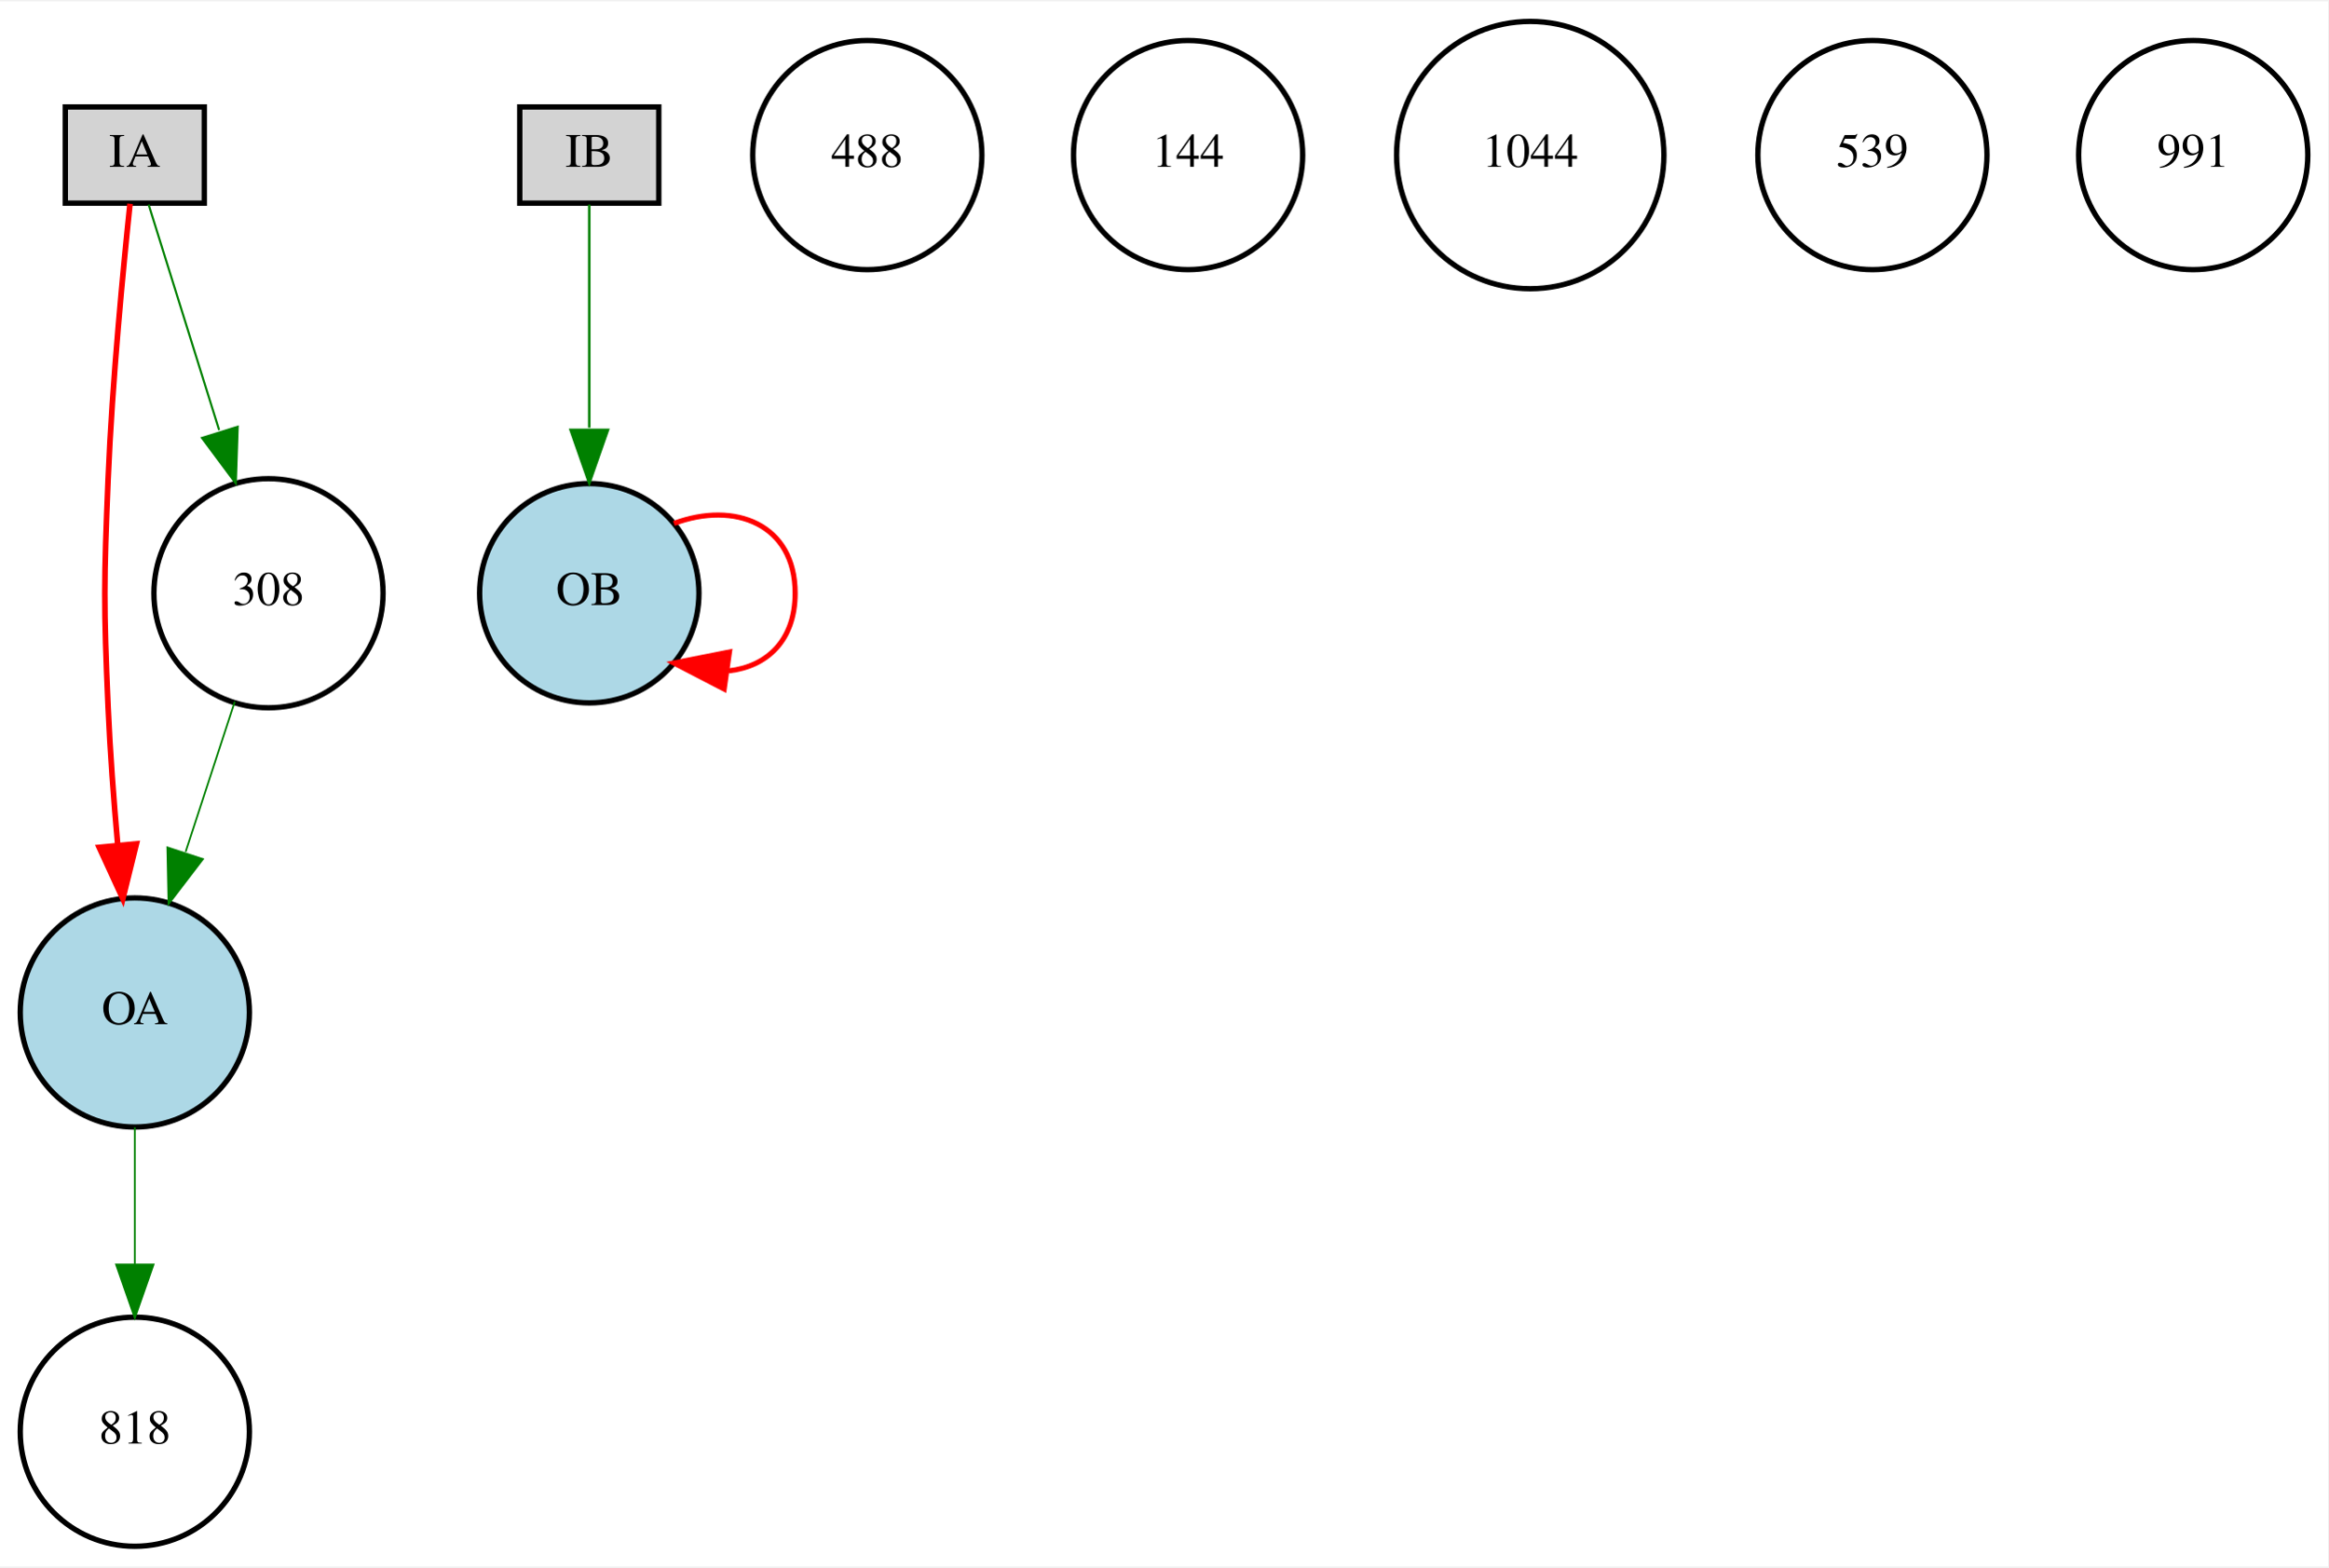
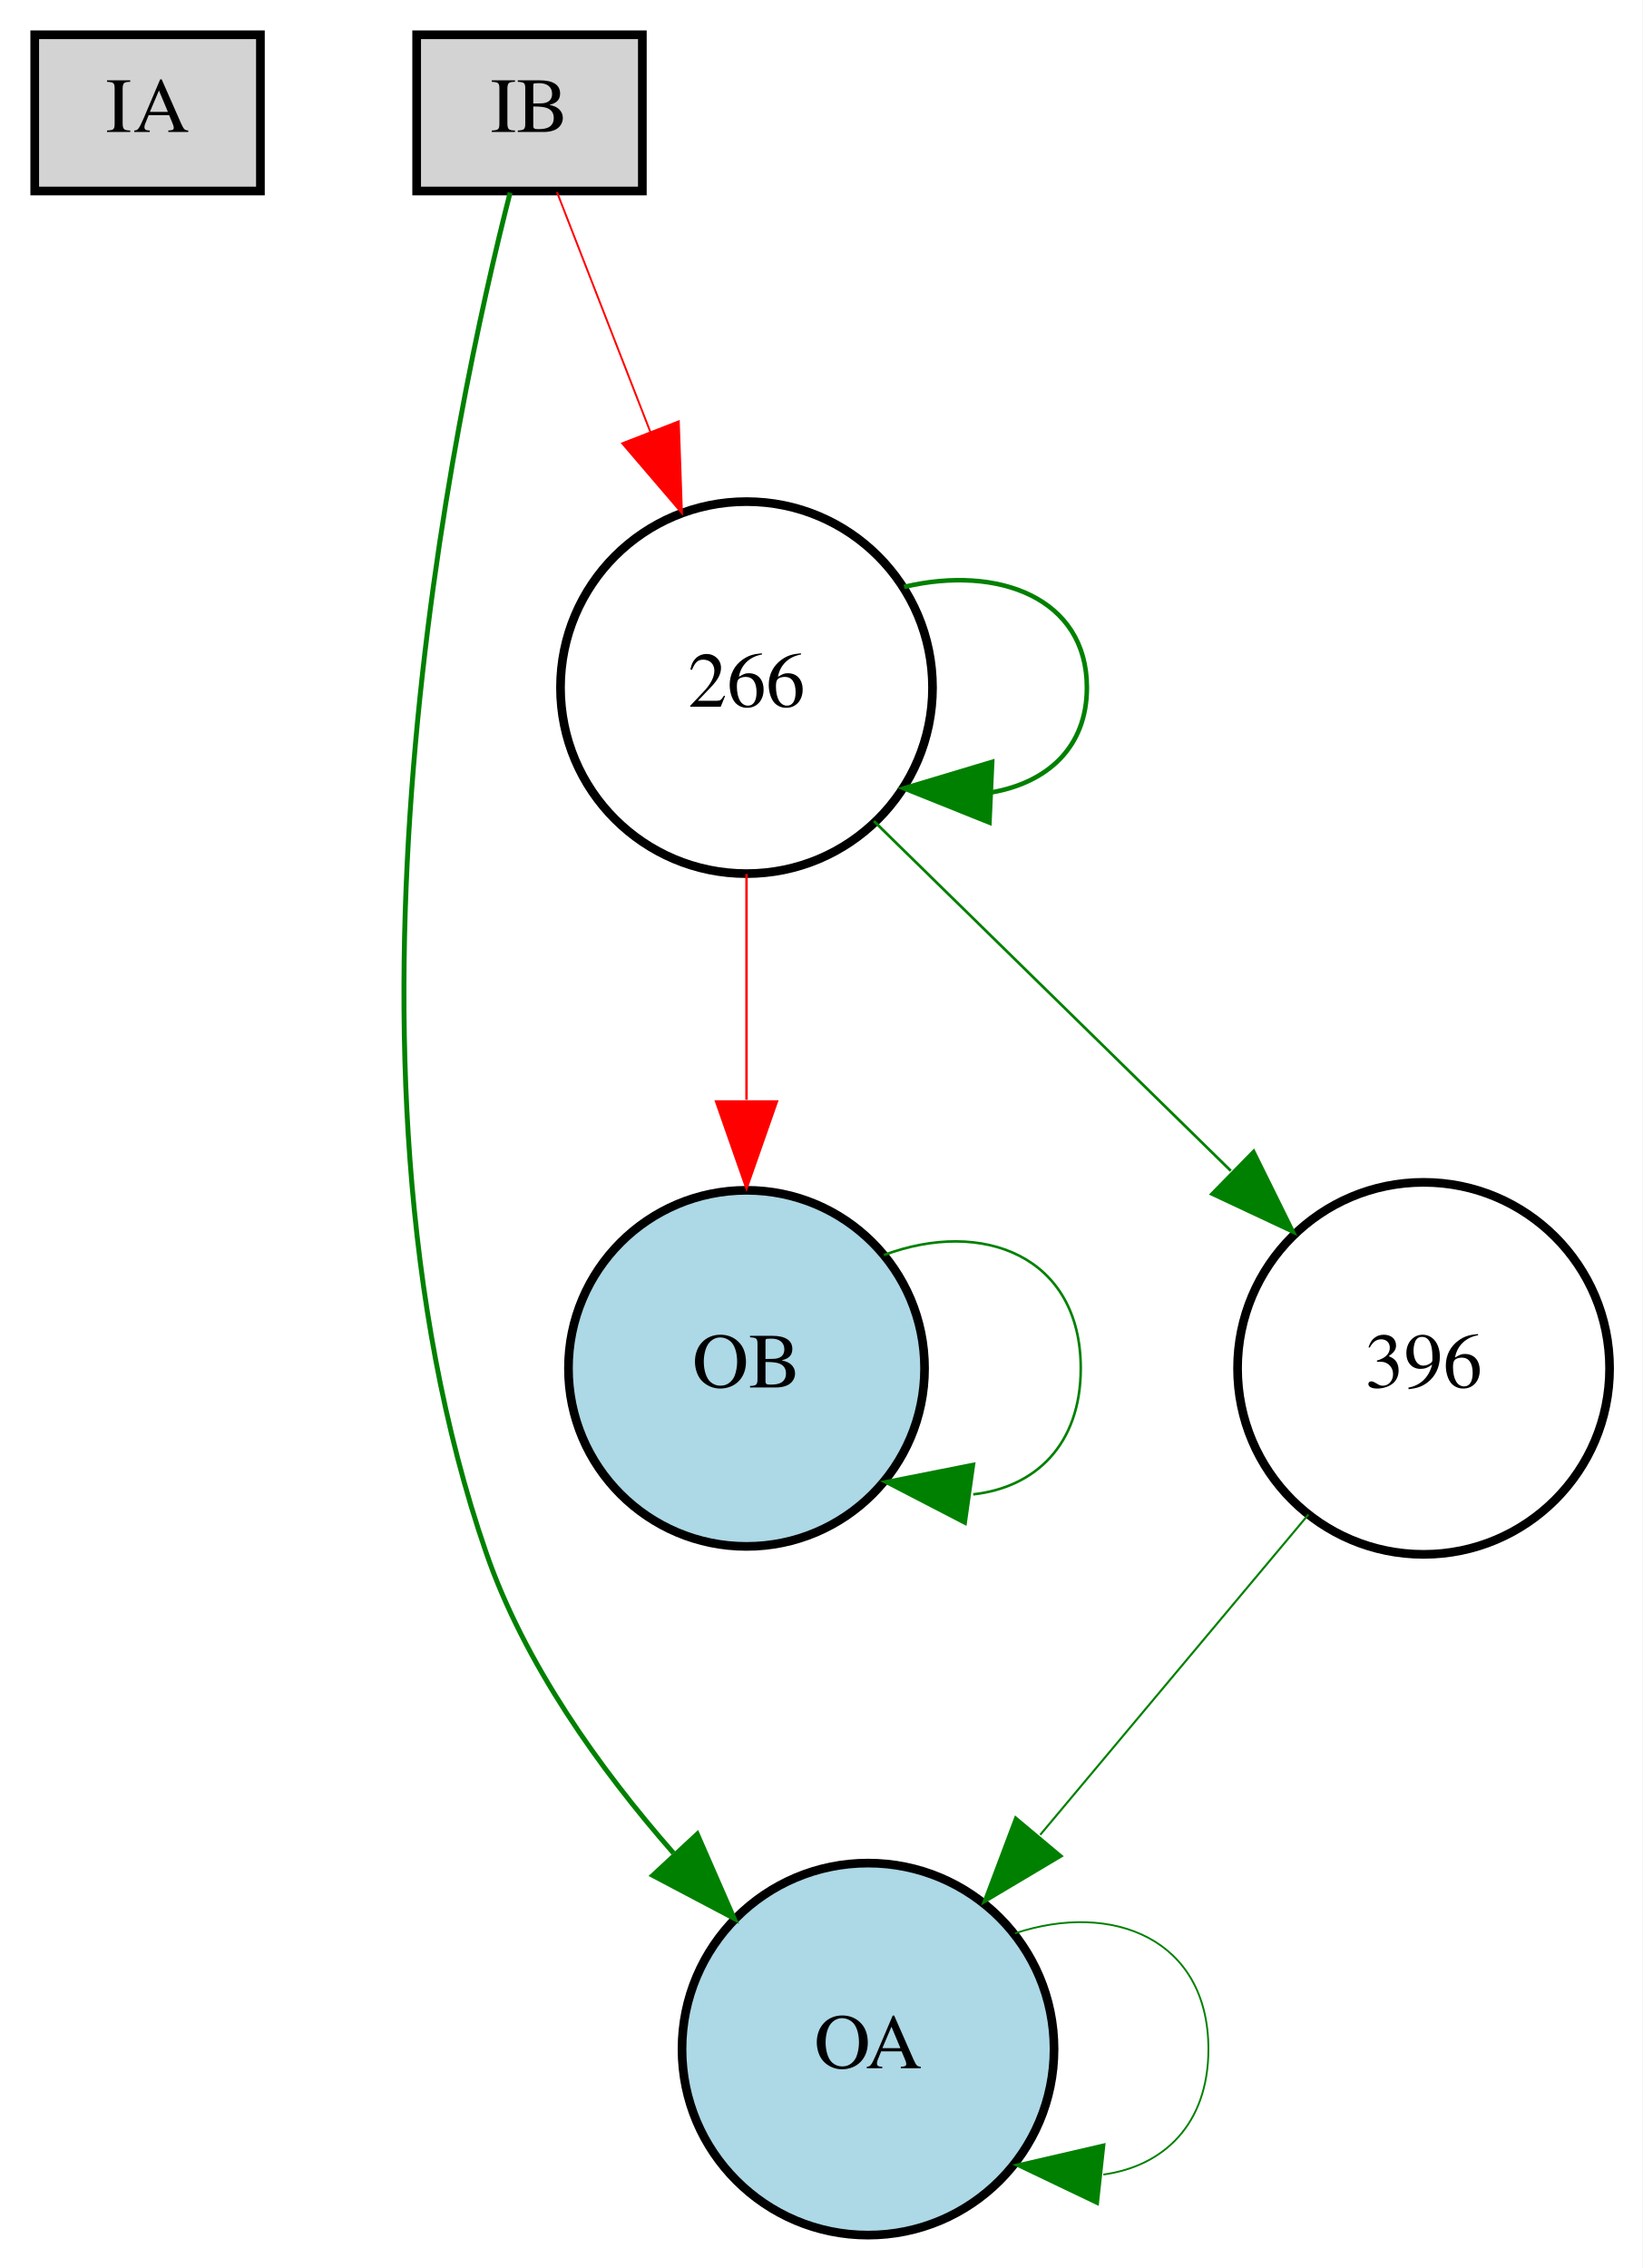
- <svg xmlns="http://www.w3.org/2000/svg" width="435pt" height="293pt" viewBox="0.00 0.00 435.43 292.78">
-   <g id="graph0" class="graph" transform="scale(1 1) rotate(0) translate(4 288.777)">
-     <polygon fill="white" stroke="none" points="-4,4 -4,-288.777 431.426,-288.777 431.426,4 -4,4" />
+ <svg xmlns="http://www.w3.org/2000/svg" width="189pt" height="261pt" viewBox="0.00 0.00 189.21 261.28">
+   <g id="graph0" class="graph" transform="scale(1 1) rotate(0) translate(4 257.279)">
+     <polygon fill="white" stroke="none" points="-4,4 -4,-257.279 185.213,-257.279 185.213,4 -4,4" />
    <g id="node1" class="node">
-       <polygon fill="lightgray" stroke="black" points="34.213,-269.028 8.213,-269.028 8.213,-251.028 34.213,-251.028 34.213,-269.028" />
-       <text text-anchor="middle" x="21.213" y="-257.828" font-family="Times,serif" font-size="9.00">IA</text>
+       <polygon fill="lightgray" stroke="black" points="26,-253.279 0,-253.279 0,-235.279 26,-235.279 26,-253.279" />
+       <text text-anchor="middle" x="13" y="-242.079" font-family="Times,serif" font-size="9.00">IA</text>
+     </g>
+     <g id="node2" class="node">
+       <polygon fill="lightgray" stroke="black" points="70,-253.279 44,-253.279 44,-235.279 70,-235.279 70,-253.279" />
+       <text text-anchor="middle" x="57" y="-242.079" font-family="Times,serif" font-size="9.00">IB</text>
    </g>
    <g id="node3" class="node">
-       <ellipse fill="lightblue" stroke="black" cx="21.213" cy="-99.64" rx="21.429" ry="21.429" />
-       <text text-anchor="middle" x="21.213" y="-97.44" font-family="Times,serif" font-size="9.00">OA</text>
+       <ellipse fill="lightblue" stroke="black" cx="96" cy="-21.213" rx="21.429" ry="21.429" />
+       <text text-anchor="middle" x="96" y="-19.013" font-family="Times,serif" font-size="9.00">OA</text>
+     </g>
+     <g id="edge6" class="edge">
+       <path fill="none" stroke="green" stroke-width="0.566" d="M54.765,-235.083C48.472,-210.497 32.305,-135.543 52,-78.426 56.419,-65.612 65.094,-53.486 73.581,-43.8" />
+       <polygon fill="green" stroke="green" stroke-width="0.566" points="76.328,-45.985 80.569,-36.275 71.199,-41.221 76.328,-45.985" />
+     </g>
+     <g id="node5" class="node">
+       <ellipse fill="white" stroke="black" cx="82" cy="-178.066" rx="21.429" ry="21.429" />
+       <text text-anchor="middle" x="82" y="-175.866" font-family="Times,serif" font-size="9.00">266</text>
+     </g>
+     <g id="edge1" class="edge">
+       <path fill="none" stroke="red" stroke-width="0.216" d="M60.166,-235.147C62.895,-228.139 67.001,-217.592 70.919,-207.528" />
+       <polygon fill="red" stroke="red" stroke-width="0.216" points="74.2,-208.748 74.566,-198.16 67.677,-206.208 74.2,-208.748" />
+     </g>
+     <g id="edge3" class="edge">
+       <path fill="none" stroke="green" stroke-width="0.209" d="M112.929,-34.549C124.221,-38.303 135.213,-33.858 135.213,-21.213 135.213,-12.52 130.018,-7.702 123.101,-6.76" />
+       <polygon fill="green" stroke="green" stroke-width="0.209" points="122.487,-3.306 112.929,-7.877 123.251,-10.264 122.487,-3.306" />
+     </g>
+     <g id="node4" class="node">
+       <ellipse fill="lightblue" stroke="black" cx="82" cy="-99.64" rx="20.512" ry="20.512" />
+       <text text-anchor="middle" x="82" y="-97.44" font-family="Times,serif" font-size="9.00">OB</text>
+     </g>
+     <g id="edge4" class="edge">
+       <path fill="none" stroke="green" stroke-width="0.294" d="M97.821,-112.69C109.186,-116.939 120.506,-112.589 120.506,-99.64 120.506,-90.737 115.156,-85.899 108.118,-85.125" />
+       <polygon fill="green" stroke="green" stroke-width="0.294" points="107.229,-81.716 97.821,-86.589 108.215,-88.647 107.229,-81.716" />
    </g>
    <g id="edge2" class="edge">
-       <path fill="none" stroke="red" stroke-width="1.054" d="M20.319,-250.924C19.102,-239.446 16.986,-217.792 16.213,-199.279 15.426,-180.439 15.377,-175.69 16.213,-156.853 16.586,-148.456 17.27,-139.375 18.015,-131.011" />
-       <polygon fill="red" stroke="red" stroke-width="1.054" points="21.514,-131.191 18.973,-120.906 14.545,-130.531 21.514,-131.191" />
+       <path fill="none" stroke="red" stroke-width="0.282" d="M82,-156.585C82,-148.601 82,-139.289 82,-130.58" />
+       <polygon fill="red" stroke="red" stroke-width="0.282" points="85.5,-130.385 82,-120.385 78.5,-130.385 85.5,-130.385" />
    </g>
-     <g id="node8" class="node">
-       <ellipse fill="white" stroke="black" cx="46.213" cy="-178.066" rx="21.429" ry="21.429" />
-       <text text-anchor="middle" x="46.213" y="-175.866" font-family="Times,serif" font-size="9.00">308</text>
-     </g>
-     <g id="edge6" class="edge">
-       <path fill="none" stroke="green" stroke-width="0.39" d="M23.794,-250.772C26.896,-240.851 32.272,-223.657 36.982,-208.592" />
-       <polygon fill="green" stroke="green" stroke-width="0.39" points="40.456,-209.208 40.1,-198.619 33.775,-207.119 40.456,-209.208" />
-     </g>
-     <g id="node2" class="node">
-       <polygon fill="lightgray" stroke="black" points="119.213,-269.028 93.213,-269.028 93.213,-251.028 119.213,-251.028 119.213,-269.028" />
-       <text text-anchor="middle" x="106.213" y="-257.828" font-family="Times,serif" font-size="9.00">IB</text>
-     </g>
-     <g id="node4" class="node">
-       <ellipse fill="lightblue" stroke="black" cx="106.213" cy="-178.066" rx="20.512" ry="20.512" />
-       <text text-anchor="middle" x="106.213" y="-175.866" font-family="Times,serif" font-size="9.00">OB</text>
-     </g>
-     <g id="edge4" class="edge">
-       <path fill="none" stroke="green" stroke-width="0.469" d="M106.213,-250.772C106.213,-240.946 106.213,-223.987 106.213,-209.027" />
-       <polygon fill="green" stroke="green" stroke-width="0.469" points="109.713,-208.619 106.213,-198.619 102.713,-208.619 109.713,-208.619" />
-     </g>
-     <g id="node7" class="node">
-       <ellipse fill="white" stroke="black" cx="21.213" cy="-21.213" rx="21.429" ry="21.429" />
-       <text text-anchor="middle" x="21.213" y="-19.013" font-family="Times,serif" font-size="9.00">818</text>
-     </g>
-     <g id="edge3" class="edge">
-       <path fill="none" stroke="green" stroke-width="0.332" d="M21.213,-78.159C21.213,-70.3 21.213,-61.156 21.213,-52.566" />
-       <polygon fill="green" stroke="green" stroke-width="0.332" points="24.713,-52.486 21.213,-42.486 17.713,-52.486 24.713,-52.486" />
-     </g>
-     <g id="edge1" class="edge">
-       <path fill="none" stroke="red" stroke-width="0.958" d="M122.035,-191.116C133.399,-195.365 144.719,-191.015 144.719,-178.066 144.719,-169.163 139.369,-164.325 132.332,-163.551" />
-       <polygon fill="red" stroke="red" stroke-width="0.958" points="131.442,-160.143 122.035,-165.016 132.428,-167.073 131.442,-160.143" />
-     </g>
-     <g id="node5" class="node">
-       <ellipse fill="white" stroke="black" cx="158.213" cy="-260.028" rx="21.429" ry="21.429" />
-       <text text-anchor="middle" x="158.213" y="-257.828" font-family="Times,serif" font-size="9.00">488</text>
+     <g id="edge5" class="edge">
+       <path fill="none" stroke="green" stroke-width="0.524" d="M100.151,-189.668C111.001,-192.246 121.213,-188.379 121.213,-178.066 121.213,-171.137 116.603,-167.118 110.288,-166.008" />
+       <polygon fill="green" stroke="green" stroke-width="0.524" points="109.984,-162.518 100.151,-166.464 110.299,-169.511 109.984,-162.518" />
    </g>
    <g id="node6" class="node">
-       <ellipse fill="white" stroke="black" cx="218.213" cy="-260.028" rx="21.429" ry="21.429" />
-       <text text-anchor="middle" x="218.213" y="-257.828" font-family="Times,serif" font-size="9.00">144</text>
+       <ellipse fill="white" stroke="black" cx="160" cy="-99.64" rx="21.429" ry="21.429" />
+       <text text-anchor="middle" x="160" y="-97.44" font-family="Times,serif" font-size="9.00">396</text>
    </g>
-     <g id="edge5" class="edge">
-       <path fill="none" stroke="green" stroke-width="0.331" d="M39.905,-157.78C37.121,-149.272 33.791,-139.089 30.716,-129.692" />
-       <polygon fill="green" stroke="green" stroke-width="0.331" points="33.955,-128.335 27.52,-119.919 27.302,-130.512 33.955,-128.335" />
+     <g id="edge7" class="edge">
+       <path fill="none" stroke="green" stroke-width="0.312" d="M96.671,-162.691C108.255,-151.341 124.606,-135.32 137.792,-122.4" />
+       <polygon fill="green" stroke="green" stroke-width="0.312" points="140.436,-124.709 145.129,-115.21 135.537,-119.709 140.436,-124.709" />
    </g>
-     <g id="node9" class="node">
-       <ellipse fill="white" stroke="black" cx="282.213" cy="-260.028" rx="25" ry="25" />
-       <text text-anchor="middle" x="282.213" y="-257.828" font-family="Times,serif" font-size="9.00">1044</text>
-     </g>
-     <g id="node10" class="node">
-       <ellipse fill="white" stroke="black" cx="346.213" cy="-260.028" rx="21.429" ry="21.429" />
-       <text text-anchor="middle" x="346.213" y="-257.828" font-family="Times,serif" font-size="9.00">539</text>
-     </g>
-     <g id="node11" class="node">
-       <ellipse fill="white" stroke="black" cx="406.213" cy="-260.028" rx="21.429" ry="21.429" />
-       <text text-anchor="middle" x="406.213" y="-257.828" font-family="Times,serif" font-size="9.00">991</text>
+     <g id="edge8" class="edge">
+       <path fill="none" stroke="green" stroke-width="0.238" d="M146.739,-82.804C137.815,-72.147 125.888,-57.904 115.84,-45.905" />
+       <polygon fill="green" stroke="green" stroke-width="0.238" points="118.348,-43.448 109.244,-38.029 112.981,-47.943 118.348,-43.448" />
    </g>
  </g>
</svg>
